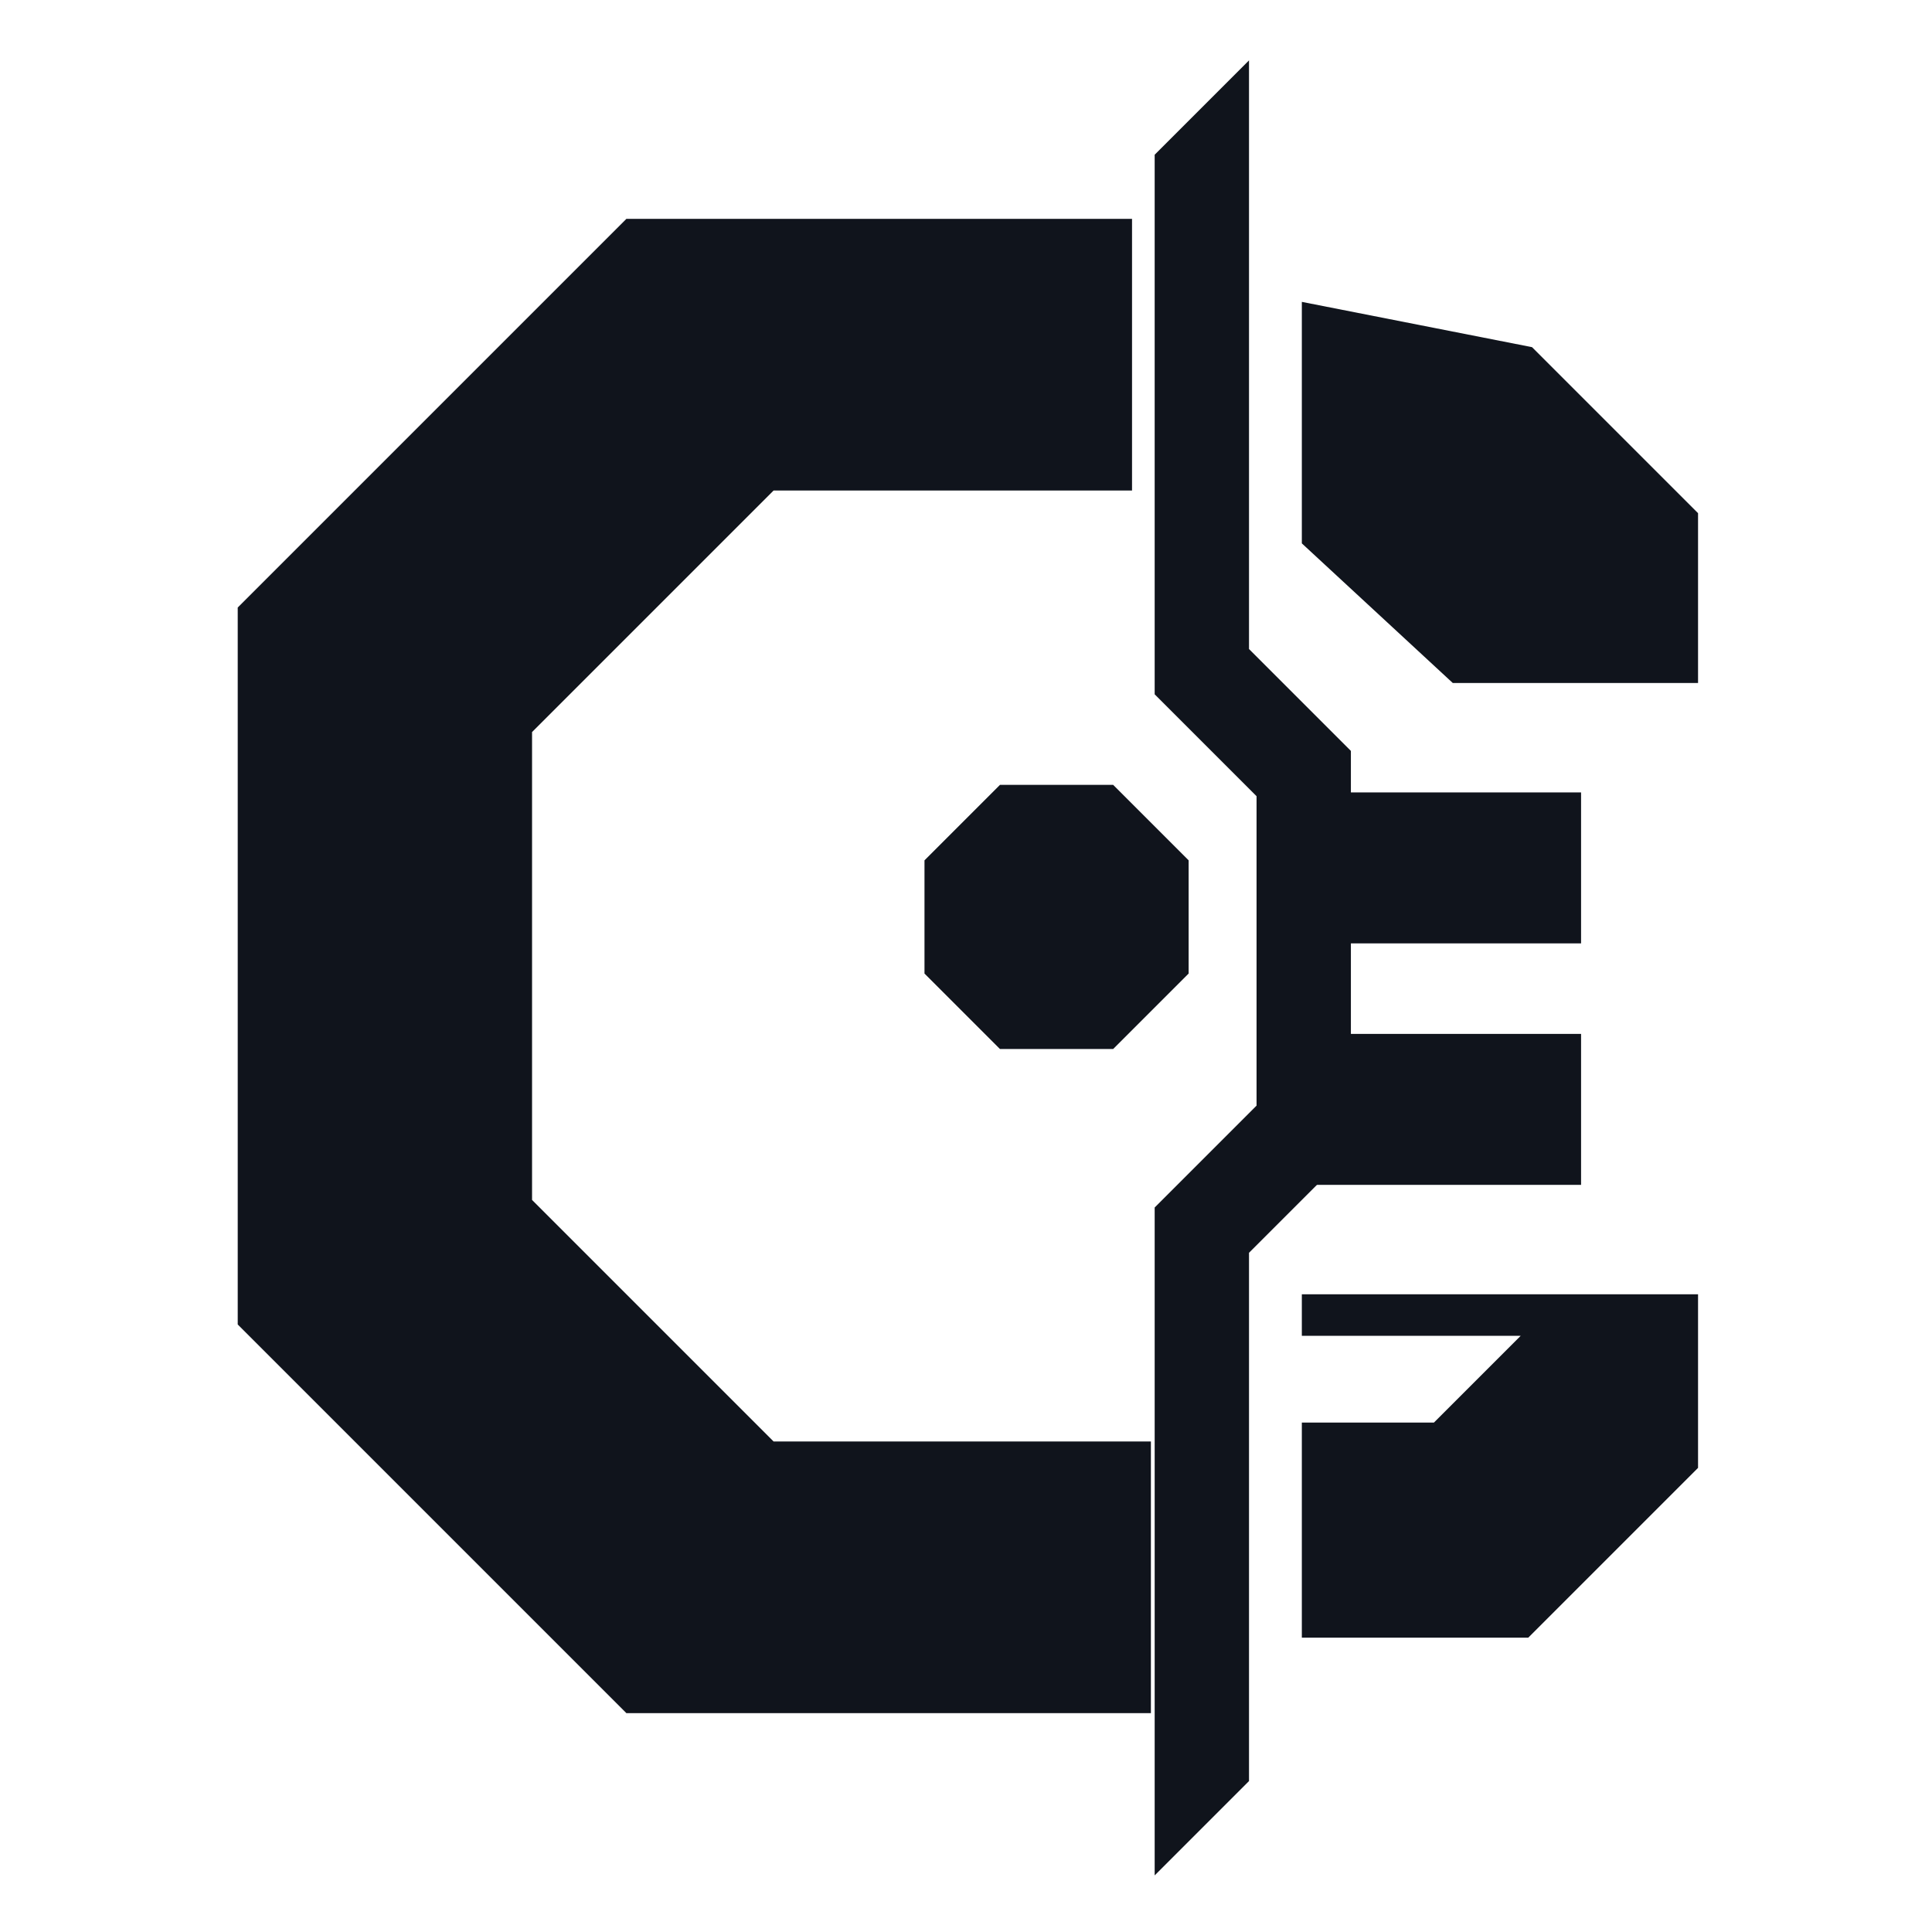
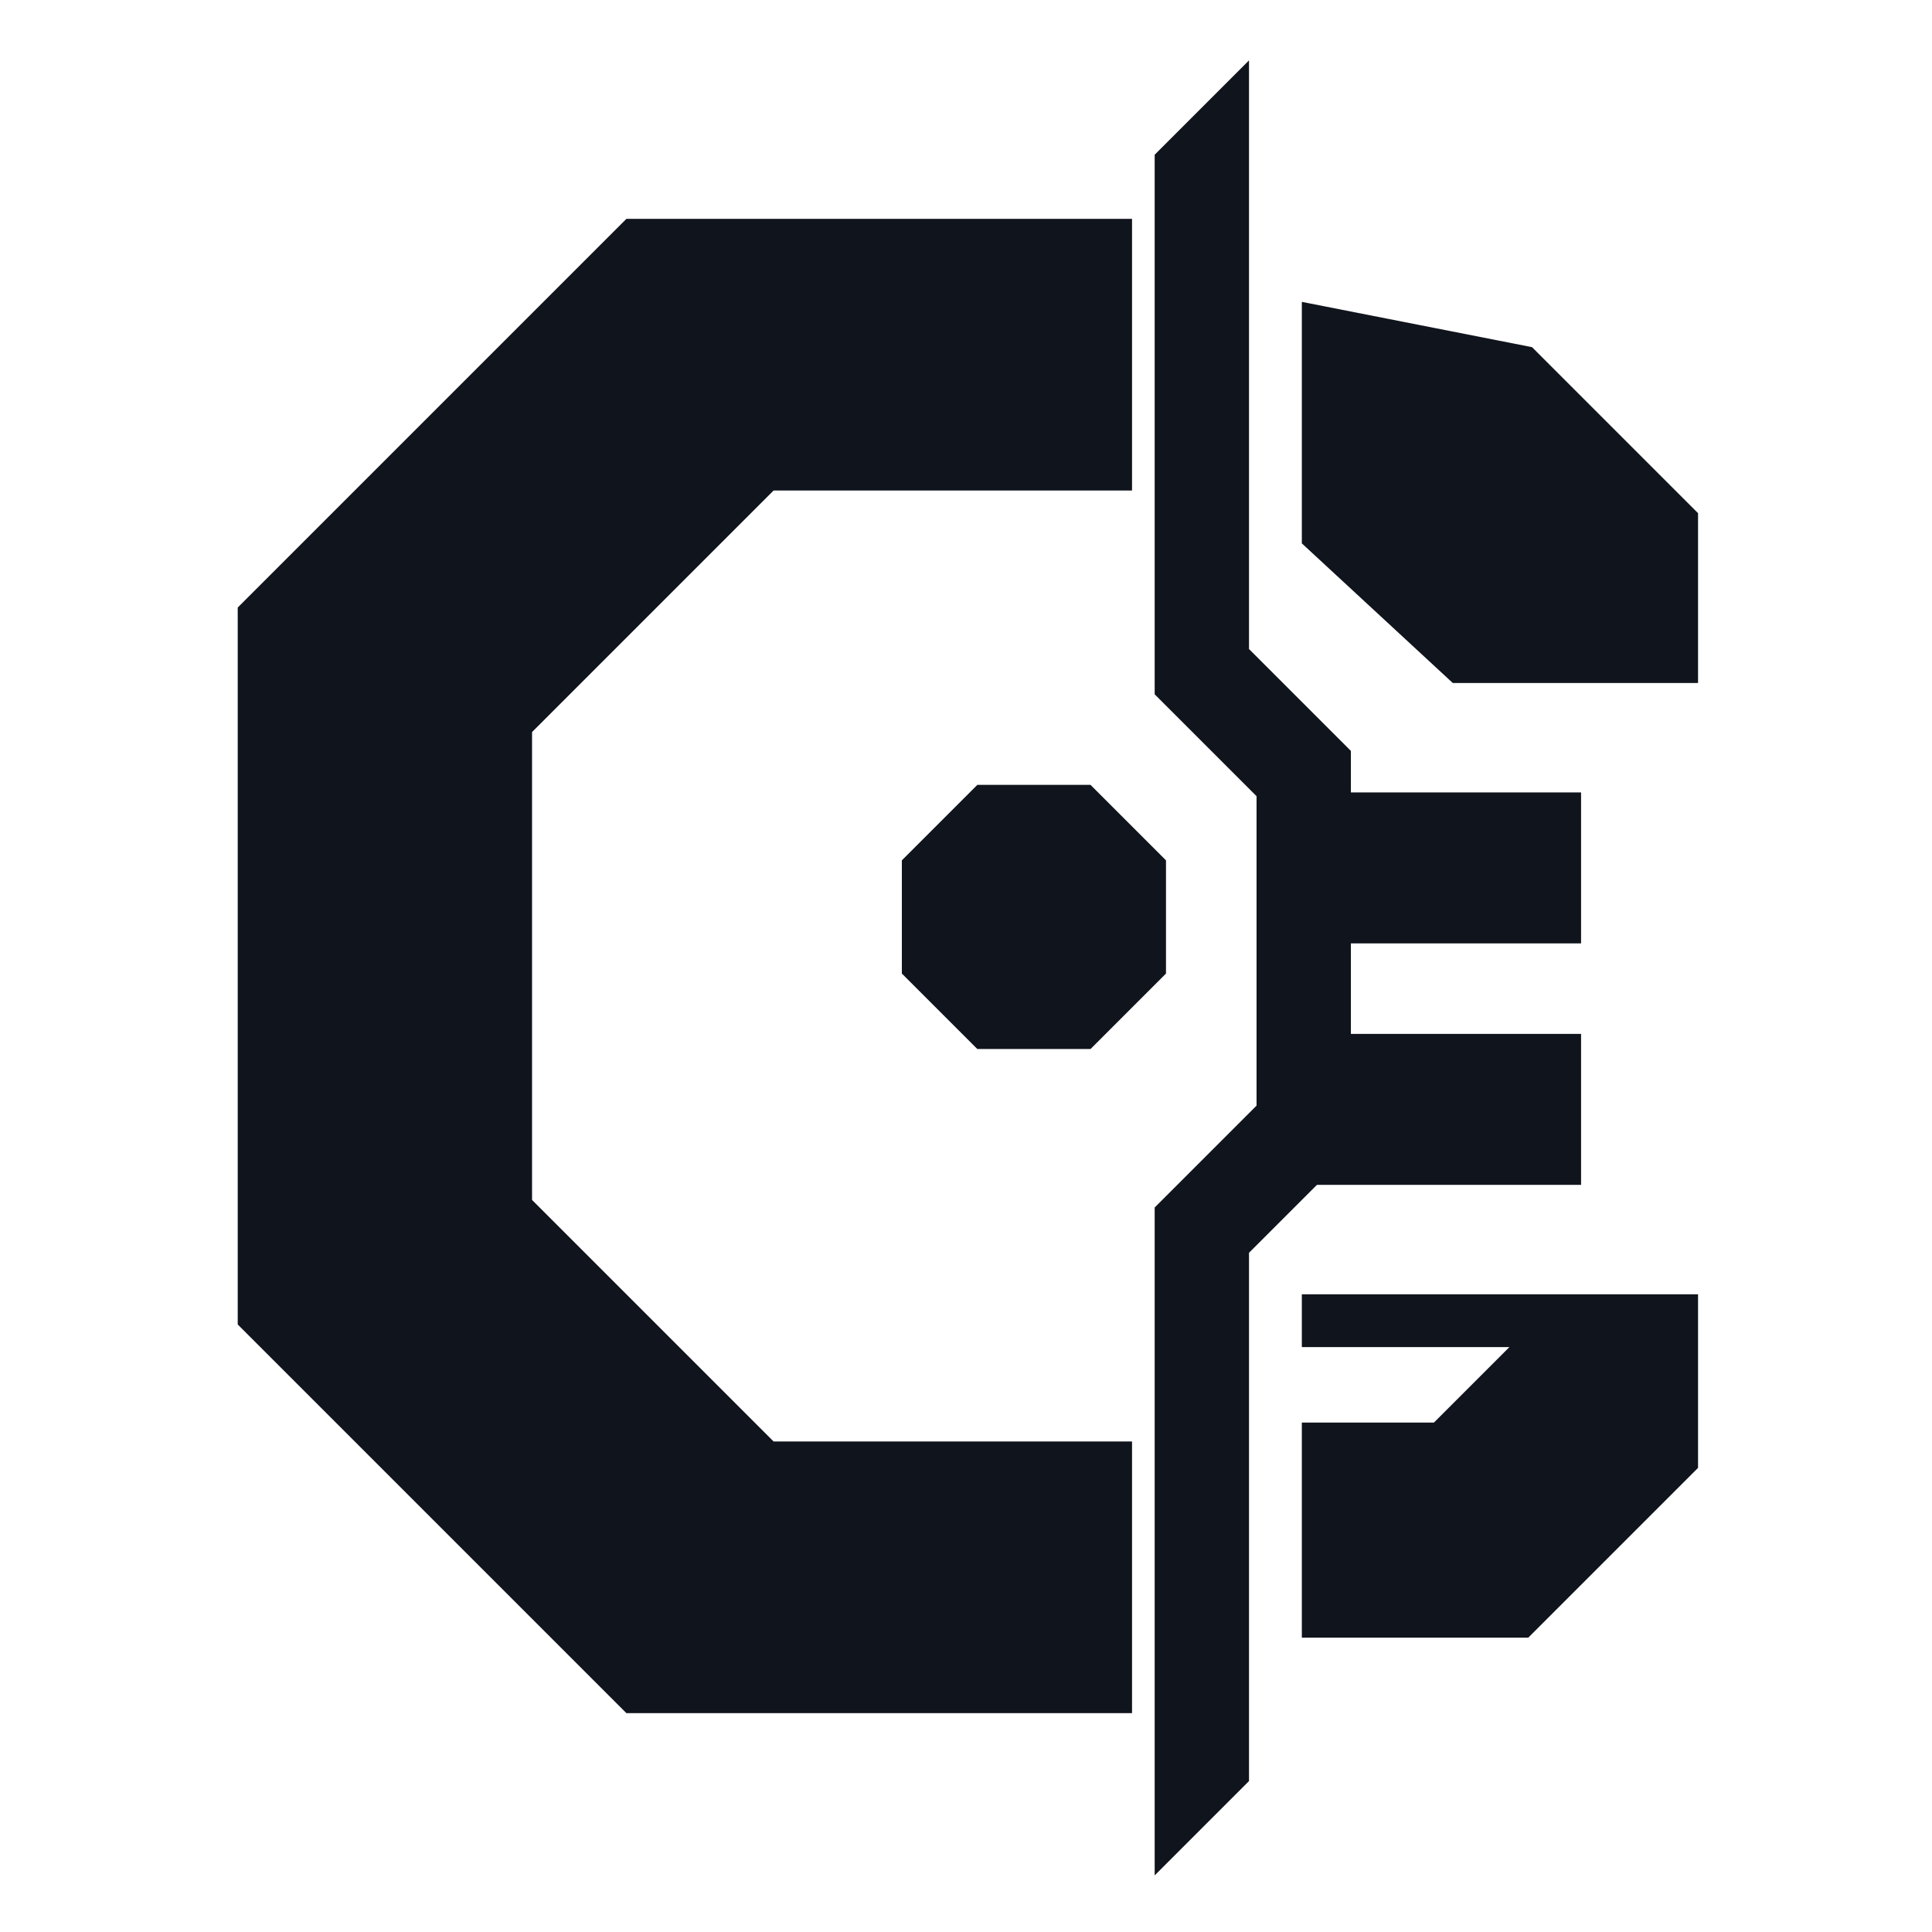
<svg xmlns="http://www.w3.org/2000/svg" width="1024" height="1024" viewBox="0 0 1024 1024" role="img" aria-labelledby="title desc">
-   <g id="chaos-engine-symbol" data-geometry="quantum-mandate-v3" fill="#10141C">
-     <path d="M332 116H600V260H410L282 388V636L410 764H610V908H332L126 702V322Z" />
-     <path d="M690 160L812 184 900 272V362H770L690 288ZM690 420H838V500H690ZM690 548H838V628H690ZM690 686H900V778L810 868H690V754H760L806 708H690Z" />
-     <path d="M490 456 530 416H590L630 456V516L590 556H530L490 516Z" />
+   <g id="chaos-engine-symbol" data-geometry="quantum-mandate-v4" fill="#10141C">
+     <path d="M332 116H600V260H410L282 388V636L410 764H600V908H332L126 702V322Z" />
+     <path d="M690 160L812 184 900 272V362H770L690 288ZM690 420H838V500H690ZM690 548H838V628H690ZM690 686H900V778L810 868H690V754H760L800 714H690Z" />
+     <path d="M478 456 518 416H578L618 456V516L578 556H518L478 516Z" />
    <path d="M612 82 662 32V344L716 398V610L662 664V944L612 994V640L666 586V422L612 368Z" />
  </g>
</svg>
